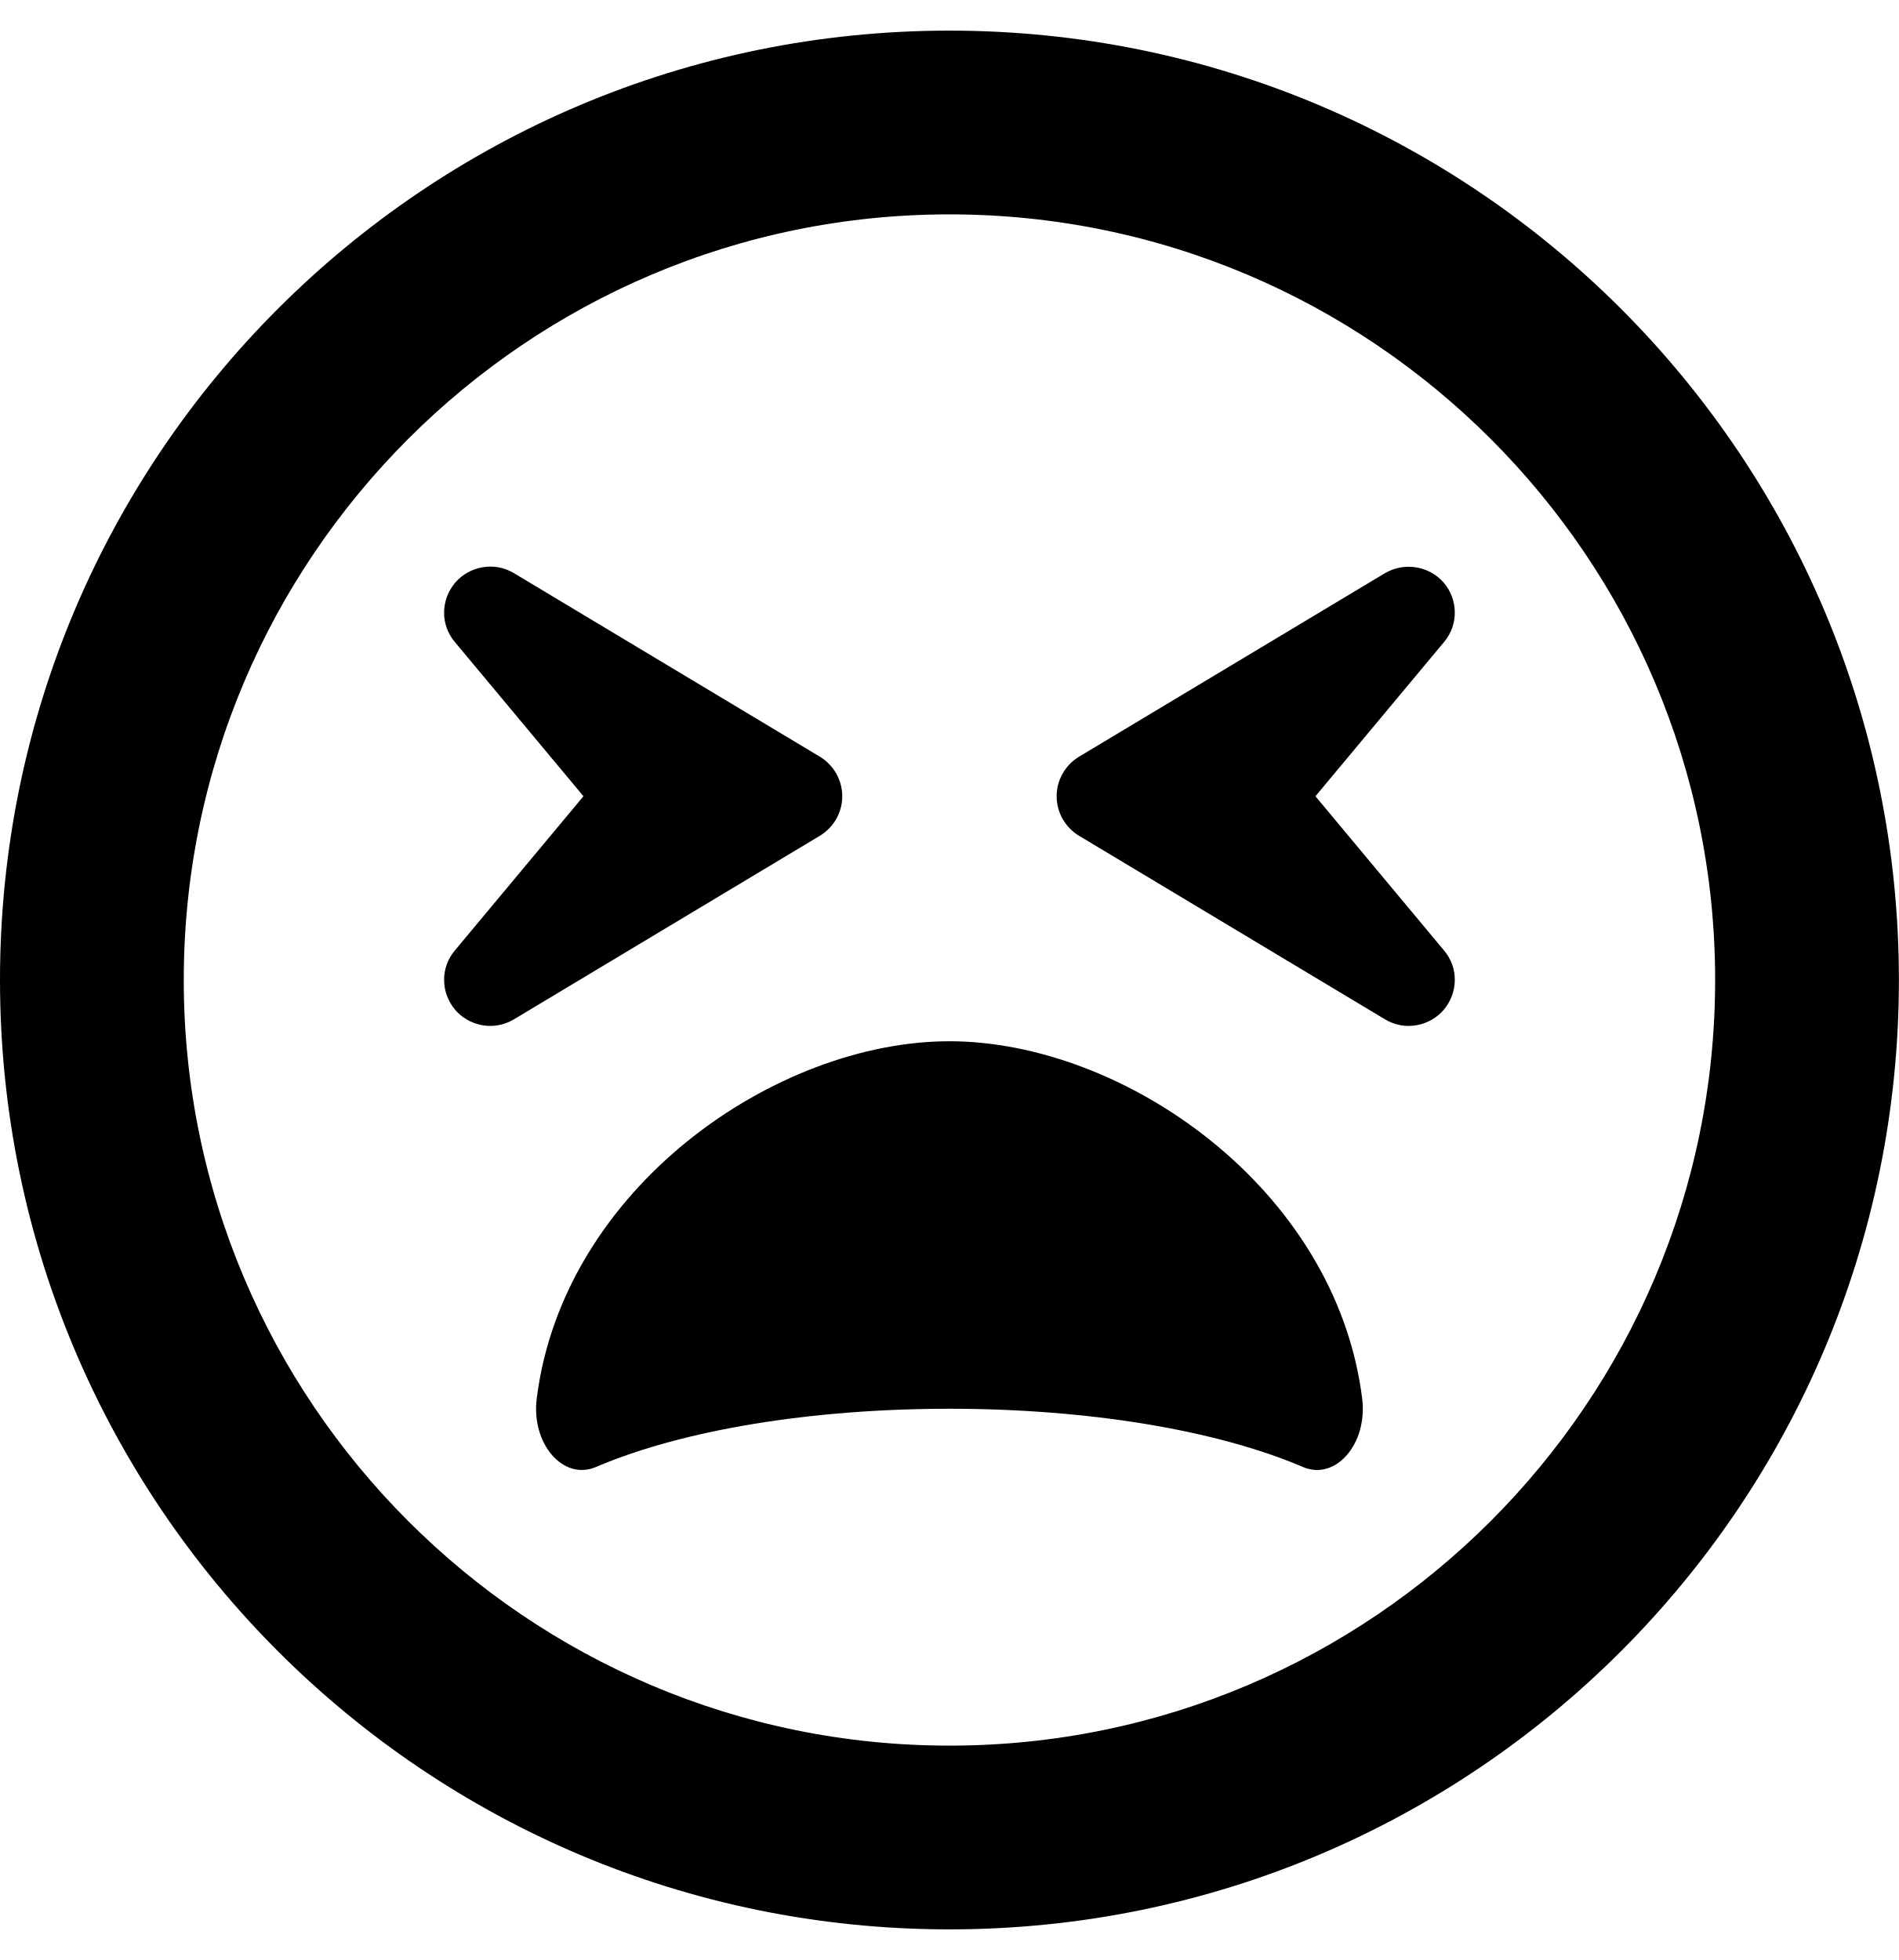
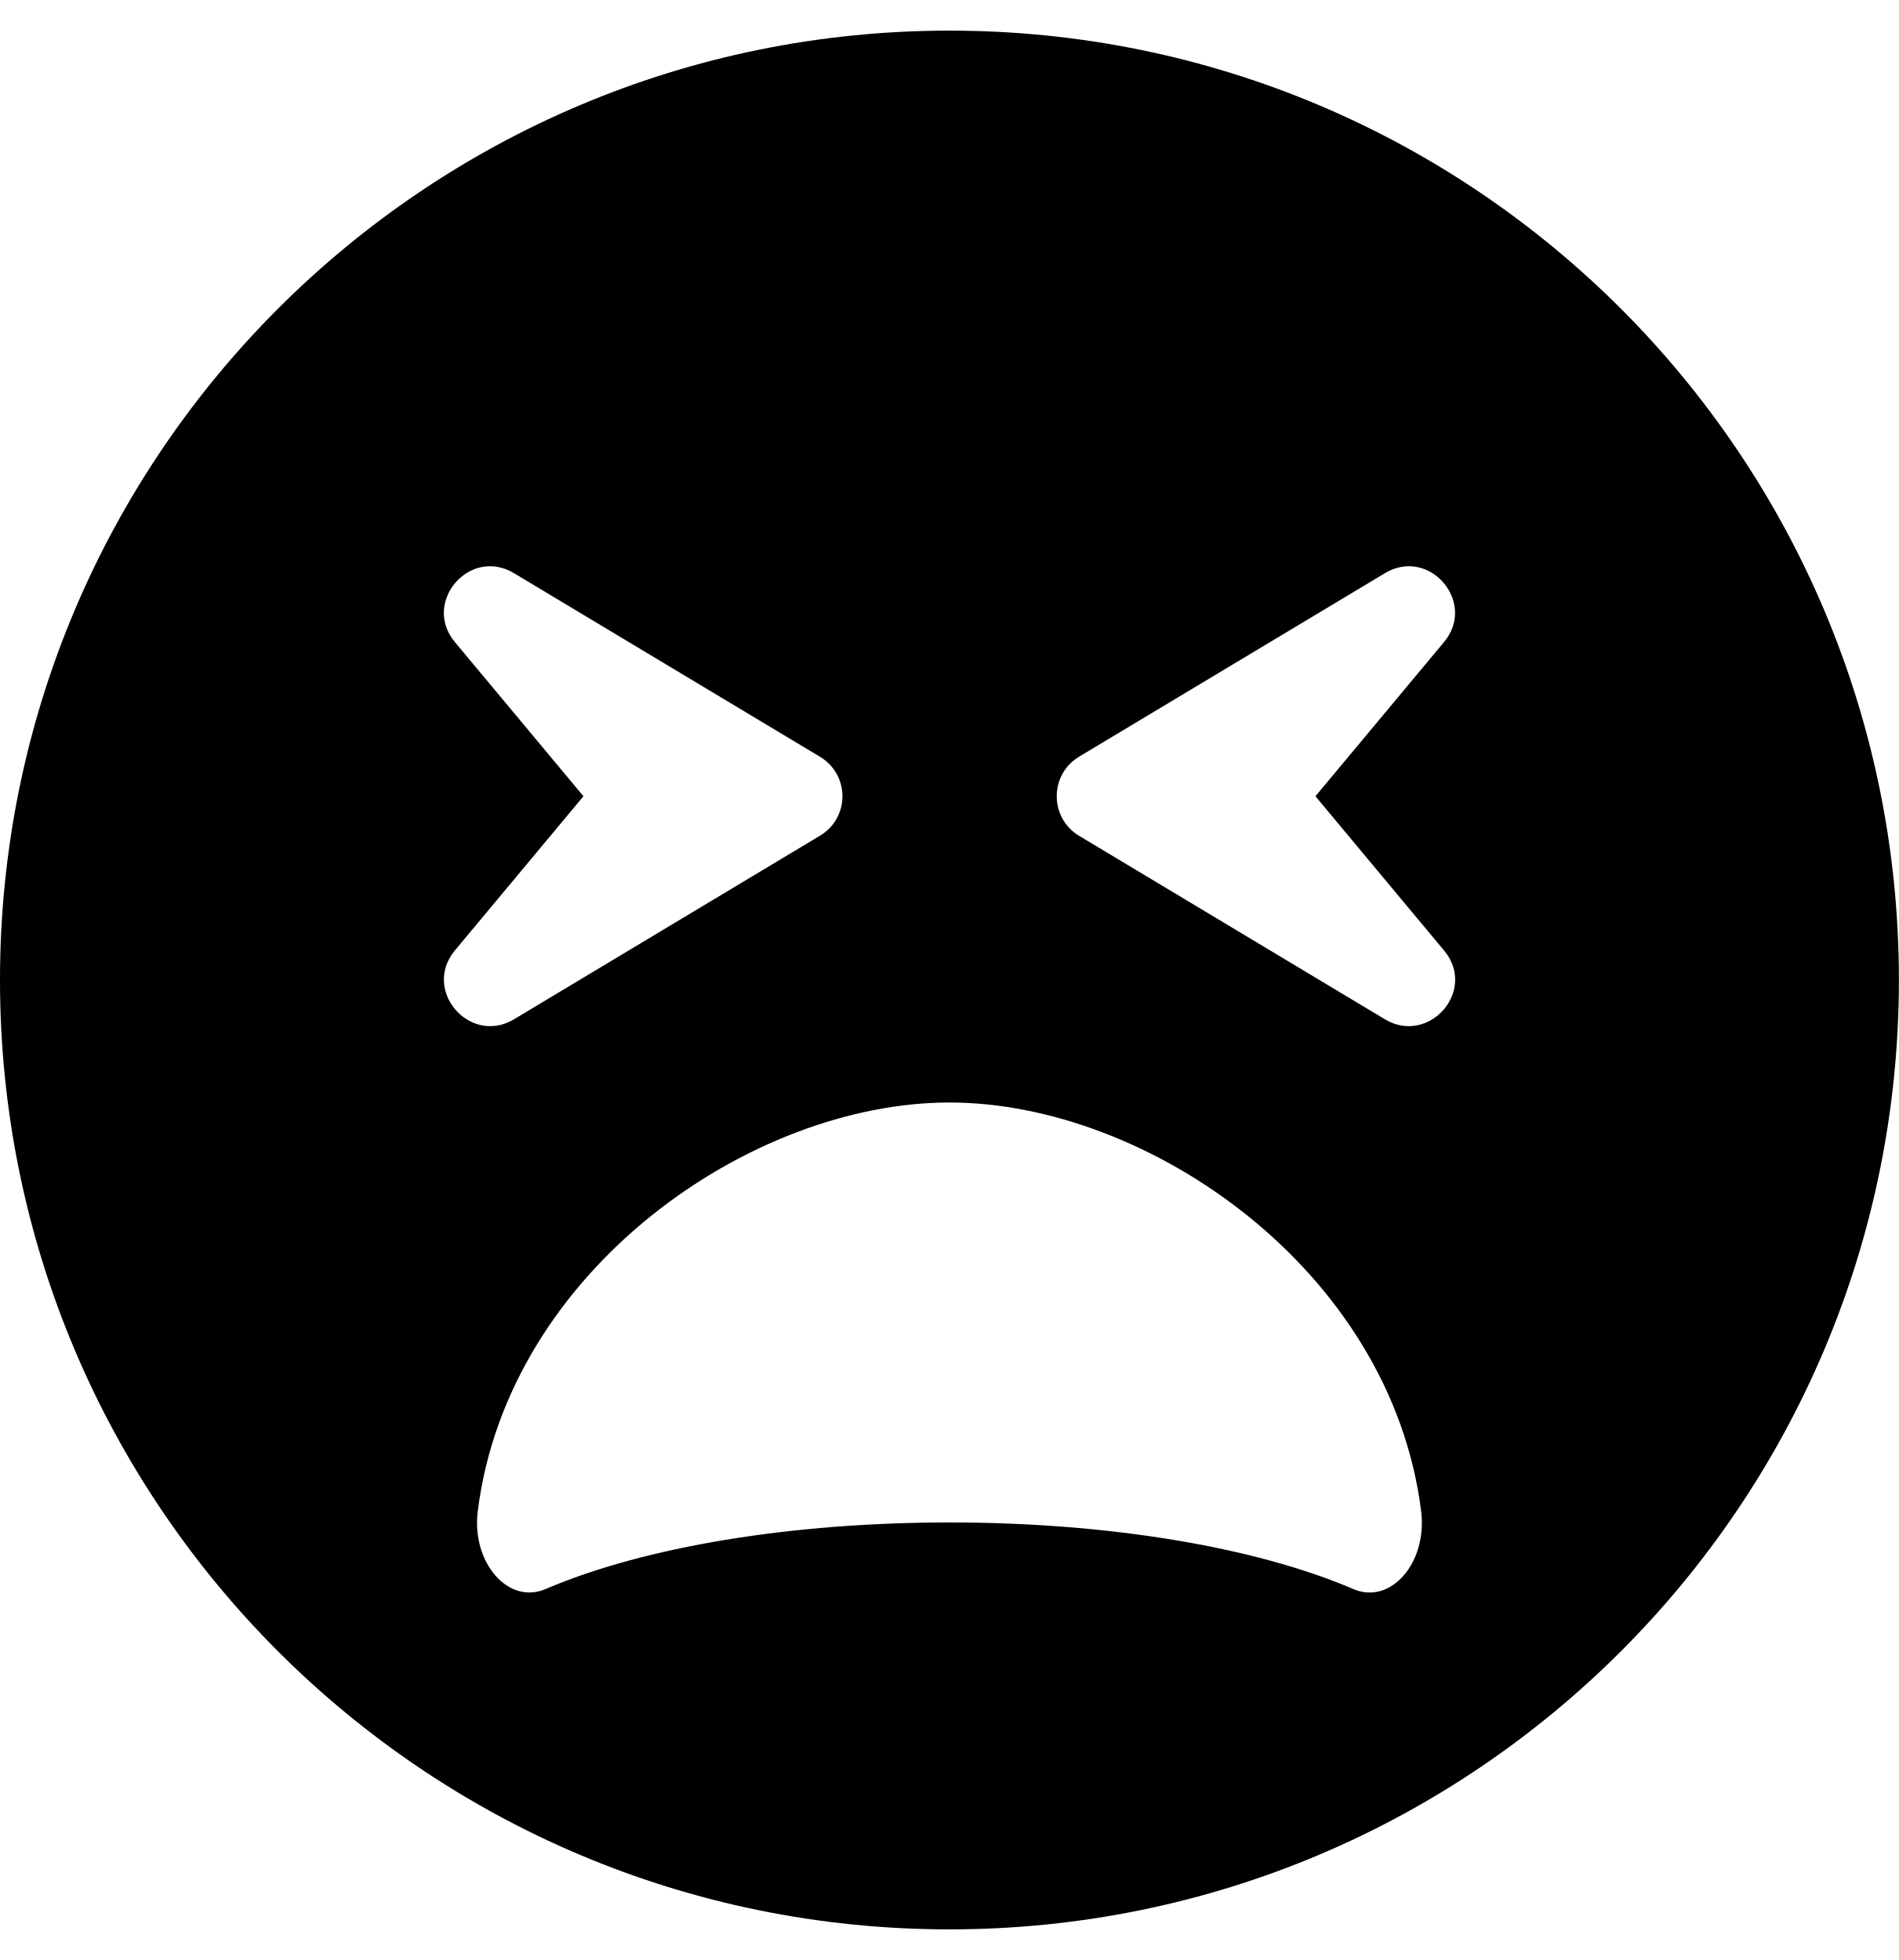
<svg xmlns="http://www.w3.org/2000/svg" viewBox="0 0 496 512">
-   <path d="M248 8C111 8 0 119 0 256s111 248 248 248 248-111 248-248S385 8 248 8zm0 448c-110.3 0-200-89.7-200-200S137.7 56 248 56s200 89.7 200 200-89.7 200-200 200zm129.1-303.8c-3.8-4.4-10.3-5.4-15.3-2.5l-80 48c-3.6 2.2-5.8 6.1-5.8 10.3s2.2 8.1 5.8 10.3l80 48c5.4 3.2 11.8 1.6 15.3-2.5 3.8-4.5 3.9-11 .1-15.5L343.6 208l33.6-40.3c3.8-4.5 3.7-11.1-.1-15.5zM220 208c0-4.2-2.2-8.1-5.8-10.3l-80-48c-5-3-11.5-1.9-15.3 2.5-3.8 4.5-3.9 11-.1 15.5l33.6 40.3-33.6 40.3c-3.8 4.5-3.7 11 .1 15.5 3.5 4.1 9.9 5.7 15.3 2.5l80-48c3.6-2.2 5.8-6.1 5.8-10.3zm28 64c-45.4 0-100.9 38.3-107.8 93.3-1.5 11.8 6.9 21.6 15.5 17.9C178.4 373.5 212 368 248 368s69.6 5.5 92.3 15.2c8.5 3.7 17-6 15.5-17.9-6.9-55-62.4-93.3-107.8-93.3z" />
+   <path d="M248 8C111 8 0 119 0 256s111 248 248 248 248-111 248-248S385 8 248 8zm33.8 189.7l80-48c11.6-6.9 24 7.7 15.4 18L343.6 208l33.6 40.3c8.7 10.4-3.9 24.8-15.4 18l-80-48c-7.7-4.7-7.7-15.9 0-20.6zm-163-30c-8.6-10.3 3.8-24.9 15.4-18l80 48c7.8 4.7 7.8 15.9 0 20.6l-80 48c-11.5 6.8-24-7.6-15.4-18l33.6-40.3-33.6-40.3zM248 288c51.9 0 115.3 43.8 123.2 106.7 1.7 13.6-8 24.6-17.7 20.4-25.9-11.1-64.4-17.4-105.5-17.4s-79.6 6.3-105.5 17.4c-9.8 4.2-19.4-7-17.7-20.4C132.7 331.8 196.1 288 248 288z" />
</svg>
